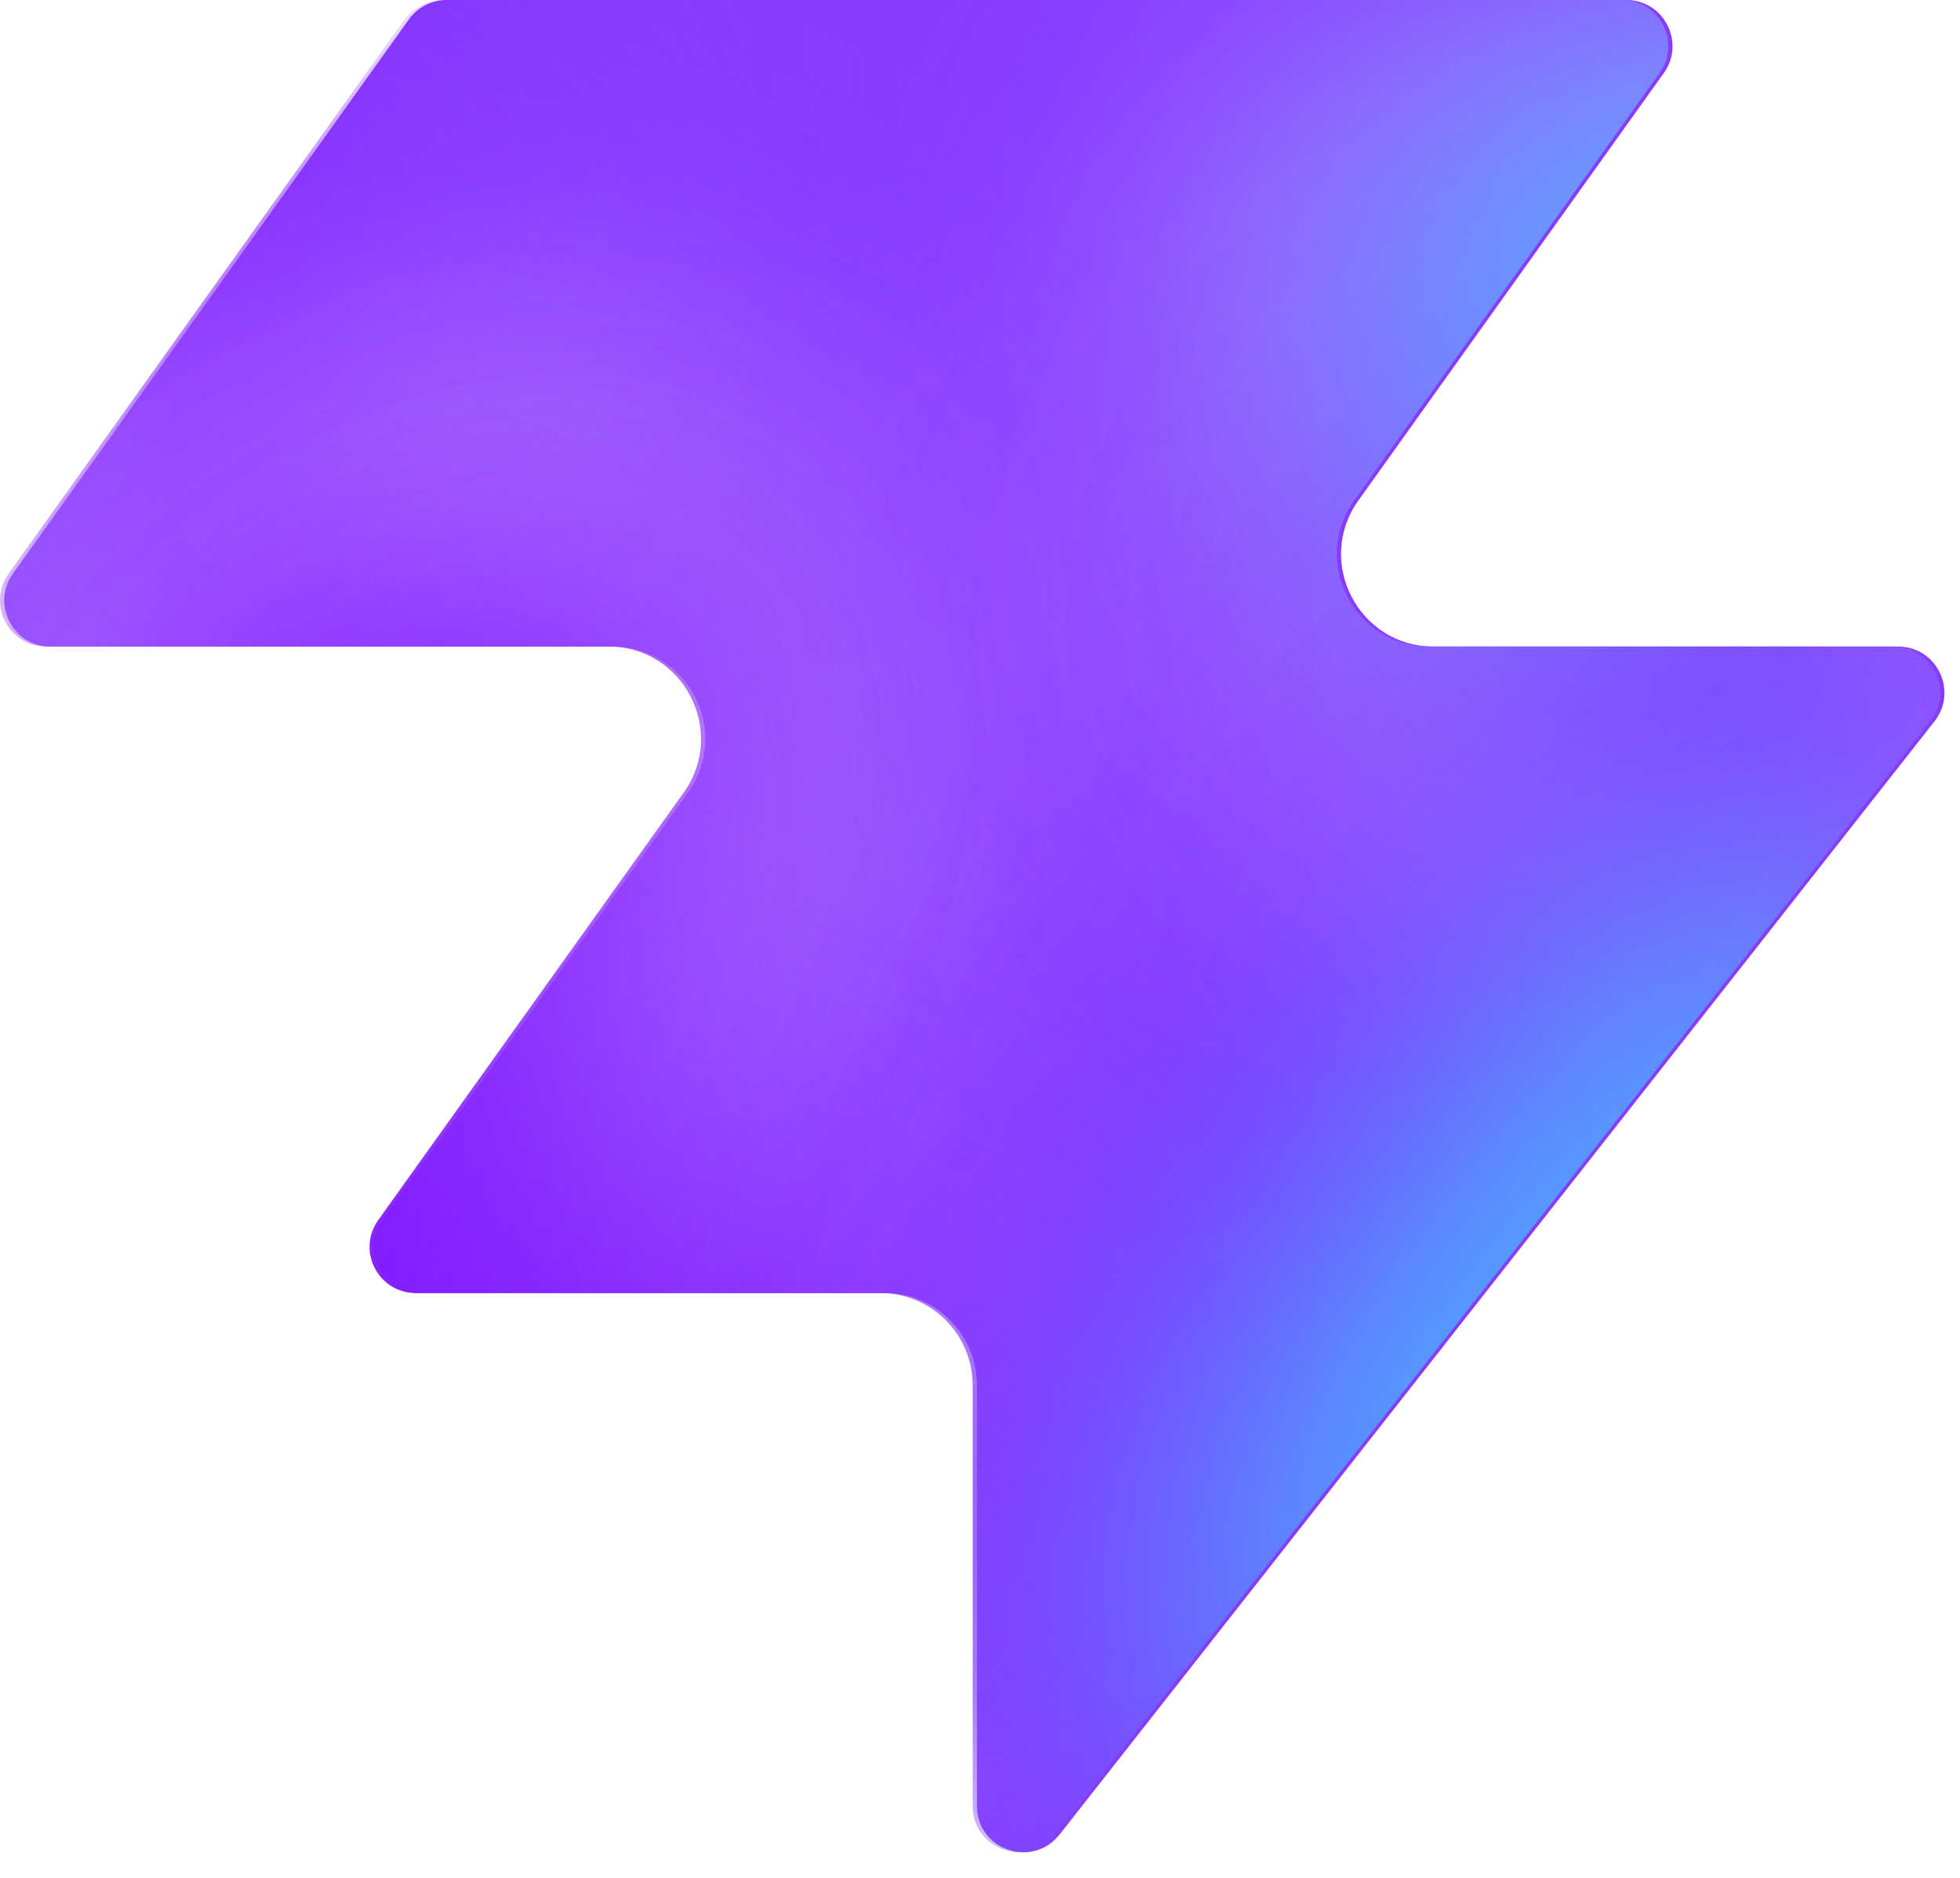
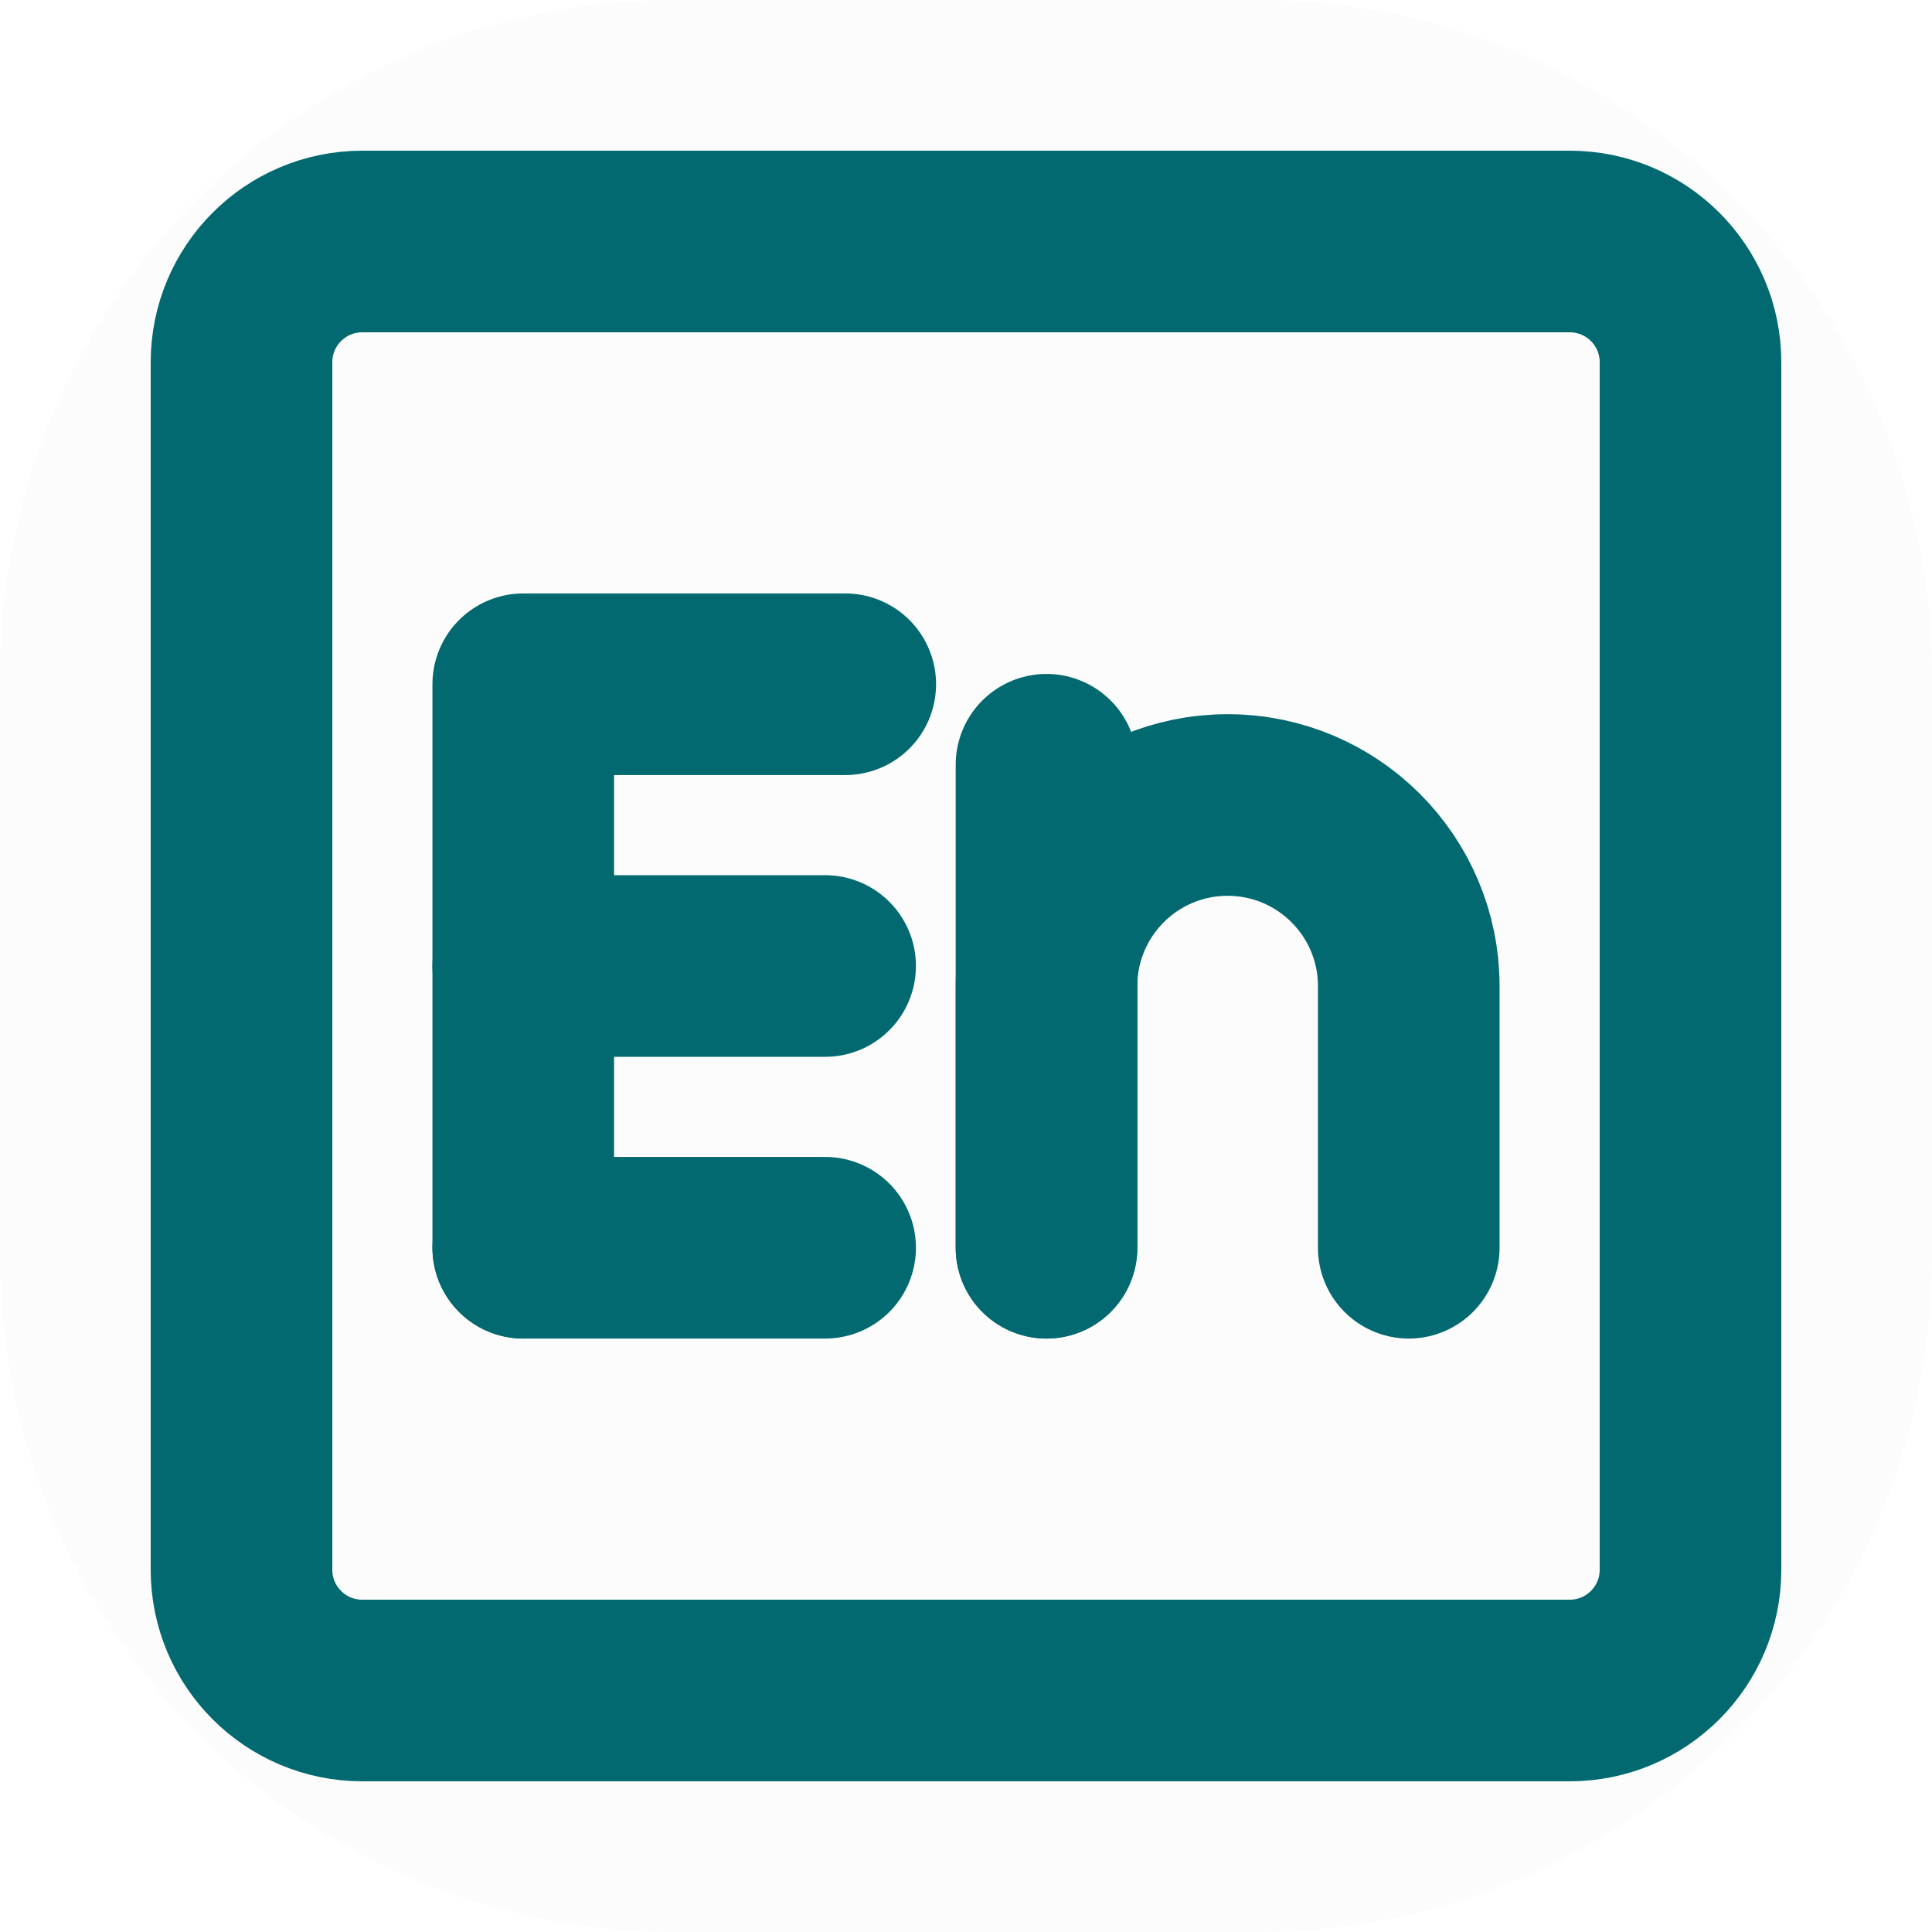
- <svg xmlns="http://www.w3.org/2000/svg" width="48" height="46" fill="none" viewBox="0 0 48 46">
-   <path fill="#863bff" d="M25.946 44.938c-.664.845-2.021.375-2.021-.698V33.937a2.26 2.26 0 0 0-2.262-2.262H10.287c-.92 0-1.456-1.04-.92-1.788l7.48-10.471c1.07-1.497 0-3.578-1.842-3.578H1.237c-.92 0-1.456-1.04-.92-1.788L10.013.474c.214-.297.556-.474.92-.474h28.894c.92 0 1.456 1.04.92 1.788l-7.48 10.471c-1.07 1.498 0 3.579 1.842 3.579h11.377c.943 0 1.473 1.088.89 1.83L25.947 44.94z" style="fill:#863bff;fill:color(display-p3 .525 .23 1);fill-opacity:1" />
-   <mask id="a" width="48" height="46" x="0" y="0" maskUnits="userSpaceOnUse" style="mask-type:alpha">
-     <path fill="#000" d="M25.842 44.938c-.664.844-2.021.375-2.021-.698V33.937a2.26 2.26 0 0 0-2.262-2.262H10.183c-.92 0-1.456-1.04-.92-1.788l7.48-10.471c1.07-1.498 0-3.579-1.842-3.579H1.133c-.92 0-1.456-1.04-.92-1.787L9.91.473c.214-.297.556-.474.92-.474h28.894c.92 0 1.456 1.04.92 1.788l-7.48 10.471c-1.07 1.498 0 3.578 1.842 3.578h11.377c.943 0 1.473 1.088.89 1.832L25.843 44.94z" style="fill:#000;fill-opacity:1" />
-   </mask>
-   <g mask="url(#a)">
-     <g filter="url(#b)">
-       <ellipse cx="5.508" cy="14.704" fill="#ede6ff" rx="5.508" ry="14.704" style="fill:#ede6ff;fill:color(display-p3 .927 .903 1);fill-opacity:1" transform="matrix(.00324 1 1 -.00324 -4.47 31.516)" />
-     </g>
-     <g filter="url(#c)">
-       <ellipse cx="10.399" cy="29.851" fill="#ede6ff" rx="10.399" ry="29.851" style="fill:#ede6ff;fill:color(display-p3 .927 .903 1);fill-opacity:1" transform="matrix(.00324 1 1 -.00324 -39.328 7.883)" />
-     </g>
-     <g filter="url(#d)">
-       <ellipse cx="5.508" cy="30.487" fill="#7e14ff" rx="5.508" ry="30.487" style="fill:#7e14ff;fill:color(display-p3 .492 .077 1);fill-opacity:1" transform="rotate(89.814 -25.913 -14.639)scale(1 -1)" />
-     </g>
-     <g filter="url(#e)">
-       <ellipse cx="5.508" cy="30.599" fill="#7e14ff" rx="5.508" ry="30.599" style="fill:#7e14ff;fill:color(display-p3 .492 .077 1);fill-opacity:1" transform="rotate(89.814 -32.644 -3.334)scale(1 -1)" />
-     </g>
-     <g filter="url(#f)">
-       <ellipse cx="5.508" cy="30.599" fill="#7e14ff" rx="5.508" ry="30.599" style="fill:#7e14ff;fill:color(display-p3 .492 .077 1);fill-opacity:1" transform="matrix(.00324 1 1 -.00324 -34.34 30.47)" />
-     </g>
-     <g filter="url(#g)">
-       <ellipse cx="14.072" cy="22.078" fill="#ede6ff" rx="14.072" ry="22.078" style="fill:#ede6ff;fill:color(display-p3 .927 .903 1);fill-opacity:1" transform="rotate(93.35 24.506 48.493)scale(-1 1)" />
-     </g>
-     <g filter="url(#h)">
-       <ellipse cx="3.47" cy="21.501" fill="#7e14ff" rx="3.47" ry="21.501" style="fill:#7e14ff;fill:color(display-p3 .492 .077 1);fill-opacity:1" transform="rotate(89.009 28.708 47.59)scale(-1 1)" />
-     </g>
-     <g filter="url(#i)">
-       <ellipse cx="3.47" cy="21.501" fill="#7e14ff" rx="3.47" ry="21.501" style="fill:#7e14ff;fill:color(display-p3 .492 .077 1);fill-opacity:1" transform="rotate(89.009 28.708 47.59)scale(-1 1)" />
-     </g>
-     <g filter="url(#j)">
-       <ellipse cx=".387" cy="8.972" fill="#7e14ff" rx="4.407" ry="29.108" style="fill:#7e14ff;fill:color(display-p3 .492 .077 1);fill-opacity:1" transform="rotate(39.51 .387 8.972)" />
-     </g>
-     <g filter="url(#k)">
-       <ellipse cx="47.523" cy="-6.092" fill="#7e14ff" rx="4.407" ry="29.108" style="fill:#7e14ff;fill:color(display-p3 .492 .077 1);fill-opacity:1" transform="rotate(37.892 47.523 -6.092)" />
-     </g>
-     <g filter="url(#l)">
-       <ellipse cx="41.412" cy="6.333" fill="#47bfff" rx="5.971" ry="9.665" style="fill:#47bfff;fill:color(display-p3 .28 .748 1);fill-opacity:1" transform="rotate(37.892 41.412 6.333)" />
-     </g>
-     <g filter="url(#m)">
-       <ellipse cx="-1.879" cy="38.332" fill="#7e14ff" rx="4.407" ry="29.108" style="fill:#7e14ff;fill:color(display-p3 .492 .077 1);fill-opacity:1" transform="rotate(37.892 -1.88 38.332)" />
-     </g>
-     <g filter="url(#n)">
-       <ellipse cx="-1.879" cy="38.332" fill="#7e14ff" rx="4.407" ry="29.108" style="fill:#7e14ff;fill:color(display-p3 .492 .077 1);fill-opacity:1" transform="rotate(37.892 -1.88 38.332)" />
-     </g>
-     <g filter="url(#o)">
-       <ellipse cx="35.651" cy="29.907" fill="#7e14ff" rx="4.407" ry="29.108" style="fill:#7e14ff;fill:color(display-p3 .492 .077 1);fill-opacity:1" transform="rotate(37.892 35.651 29.907)" />
-     </g>
-     <g filter="url(#p)">
-       <ellipse cx="38.418" cy="32.4" fill="#47bfff" rx="5.971" ry="15.297" style="fill:#47bfff;fill:color(display-p3 .28 .748 1);fill-opacity:1" transform="rotate(37.892 38.418 32.4)" />
-     </g>
+ <svg xmlns="http://www.w3.org/2000/svg" width="256px" height="256px" viewBox="0 0 48.00 48.00" fill="none">
+   <g id="SVGRepo_bgCarrier" stroke-width="0">
+     <rect x="0" y="0" width="48.00" height="48.00" rx="16.8" fill="#fcfcfc" strokewidth="0" />
  </g>
-   <defs>
-     <filter id="b" width="60.045" height="41.654" x="-19.77" y="16.149" color-interpolation-filters="sRGB" filterUnits="userSpaceOnUse">
-       <feFlood flood-opacity="0" result="BackgroundImageFix" />
-       <feBlend in="SourceGraphic" in2="BackgroundImageFix" result="shape" />
-       <feGaussianBlur result="effect1_foregroundBlur_2002_17158" stdDeviation="7.659" />
-     </filter>
-     <filter id="c" width="90.34" height="51.437" x="-54.613" y="-7.533" color-interpolation-filters="sRGB" filterUnits="userSpaceOnUse">
-       <feFlood flood-opacity="0" result="BackgroundImageFix" />
-       <feBlend in="SourceGraphic" in2="BackgroundImageFix" result="shape" />
-       <feGaussianBlur result="effect1_foregroundBlur_2002_17158" stdDeviation="7.659" />
-     </filter>
-     <filter id="d" width="79.355" height="29.4" x="-49.64" y="2.03" color-interpolation-filters="sRGB" filterUnits="userSpaceOnUse">
-       <feFlood flood-opacity="0" result="BackgroundImageFix" />
-       <feBlend in="SourceGraphic" in2="BackgroundImageFix" result="shape" />
-       <feGaussianBlur result="effect1_foregroundBlur_2002_17158" stdDeviation="4.596" />
-     </filter>
-     <filter id="e" width="79.579" height="29.4" x="-45.045" y="20.029" color-interpolation-filters="sRGB" filterUnits="userSpaceOnUse">
-       <feFlood flood-opacity="0" result="BackgroundImageFix" />
-       <feBlend in="SourceGraphic" in2="BackgroundImageFix" result="shape" />
-       <feGaussianBlur result="effect1_foregroundBlur_2002_17158" stdDeviation="4.596" />
-     </filter>
-     <filter id="f" width="79.579" height="29.4" x="-43.513" y="21.178" color-interpolation-filters="sRGB" filterUnits="userSpaceOnUse">
-       <feFlood flood-opacity="0" result="BackgroundImageFix" />
-       <feBlend in="SourceGraphic" in2="BackgroundImageFix" result="shape" />
-       <feGaussianBlur result="effect1_foregroundBlur_2002_17158" stdDeviation="4.596" />
-     </filter>
-     <filter id="g" width="74.749" height="58.852" x="15.756" y="-17.901" color-interpolation-filters="sRGB" filterUnits="userSpaceOnUse">
-       <feFlood flood-opacity="0" result="BackgroundImageFix" />
-       <feBlend in="SourceGraphic" in2="BackgroundImageFix" result="shape" />
-       <feGaussianBlur result="effect1_foregroundBlur_2002_17158" stdDeviation="7.659" />
-     </filter>
-     <filter id="h" width="61.377" height="25.362" x="23.548" y="2.284" color-interpolation-filters="sRGB" filterUnits="userSpaceOnUse">
-       <feFlood flood-opacity="0" result="BackgroundImageFix" />
-       <feBlend in="SourceGraphic" in2="BackgroundImageFix" result="shape" />
-       <feGaussianBlur result="effect1_foregroundBlur_2002_17158" stdDeviation="4.596" />
-     </filter>
-     <filter id="i" width="61.377" height="25.362" x="23.548" y="2.284" color-interpolation-filters="sRGB" filterUnits="userSpaceOnUse">
-       <feFlood flood-opacity="0" result="BackgroundImageFix" />
-       <feBlend in="SourceGraphic" in2="BackgroundImageFix" result="shape" />
-       <feGaussianBlur result="effect1_foregroundBlur_2002_17158" stdDeviation="4.596" />
-     </filter>
-     <filter id="j" width="56.045" height="63.649" x="-27.636" y="-22.853" color-interpolation-filters="sRGB" filterUnits="userSpaceOnUse">
-       <feFlood flood-opacity="0" result="BackgroundImageFix" />
-       <feBlend in="SourceGraphic" in2="BackgroundImageFix" result="shape" />
-       <feGaussianBlur result="effect1_foregroundBlur_2002_17158" stdDeviation="4.596" />
-     </filter>
-     <filter id="k" width="54.814" height="64.646" x="20.116" y="-38.415" color-interpolation-filters="sRGB" filterUnits="userSpaceOnUse">
-       <feFlood flood-opacity="0" result="BackgroundImageFix" />
-       <feBlend in="SourceGraphic" in2="BackgroundImageFix" result="shape" />
-       <feGaussianBlur result="effect1_foregroundBlur_2002_17158" stdDeviation="4.596" />
-     </filter>
-     <filter id="l" width="33.541" height="35.313" x="24.641" y="-11.323" color-interpolation-filters="sRGB" filterUnits="userSpaceOnUse">
-       <feFlood flood-opacity="0" result="BackgroundImageFix" />
-       <feBlend in="SourceGraphic" in2="BackgroundImageFix" result="shape" />
-       <feGaussianBlur result="effect1_foregroundBlur_2002_17158" stdDeviation="4.596" />
-     </filter>
-     <filter id="m" width="54.814" height="64.646" x="-29.286" y="6.009" color-interpolation-filters="sRGB" filterUnits="userSpaceOnUse">
-       <feFlood flood-opacity="0" result="BackgroundImageFix" />
-       <feBlend in="SourceGraphic" in2="BackgroundImageFix" result="shape" />
-       <feGaussianBlur result="effect1_foregroundBlur_2002_17158" stdDeviation="4.596" />
-     </filter>
-     <filter id="n" width="54.814" height="64.646" x="-29.286" y="6.009" color-interpolation-filters="sRGB" filterUnits="userSpaceOnUse">
-       <feFlood flood-opacity="0" result="BackgroundImageFix" />
-       <feBlend in="SourceGraphic" in2="BackgroundImageFix" result="shape" />
-       <feGaussianBlur result="effect1_foregroundBlur_2002_17158" stdDeviation="4.596" />
-     </filter>
-     <filter id="o" width="54.814" height="64.646" x="8.244" y="-2.416" color-interpolation-filters="sRGB" filterUnits="userSpaceOnUse">
-       <feFlood flood-opacity="0" result="BackgroundImageFix" />
-       <feBlend in="SourceGraphic" in2="BackgroundImageFix" result="shape" />
-       <feGaussianBlur result="effect1_foregroundBlur_2002_17158" stdDeviation="4.596" />
-     </filter>
-     <filter id="p" width="39.409" height="43.623" x="18.713" y="10.588" color-interpolation-filters="sRGB" filterUnits="userSpaceOnUse">
-       <feFlood flood-opacity="0" result="BackgroundImageFix" />
-       <feBlend in="SourceGraphic" in2="BackgroundImageFix" result="shape" />
-       <feGaussianBlur result="effect1_foregroundBlur_2002_17158" stdDeviation="4.596" />
-     </filter>
-   </defs>
+   <g id="SVGRepo_tracerCarrier" stroke-linecap="round" stroke-linejoin="round" />
+   <g id="SVGRepo_iconCarrier">
+     <path d="M13 31V17H21" stroke="#01696f" stroke-width="4.512" stroke-linecap="round" stroke-linejoin="round" />
+     <path d="M13 24H20.5" stroke="#01696f" stroke-width="4.512" stroke-linecap="round" stroke-linejoin="round" />
+     <path d="M13 31H20.5" stroke="#01696f" stroke-width="4.512" stroke-linecap="round" stroke-linejoin="round" />
+     <path d="M26 31L26 19" stroke="#01696f" stroke-width="4.512" stroke-linecap="round" stroke-linejoin="round" />
+     <path d="M26 31L26 24.5C26 22.015 28.015 20 30.5 20V20C32.985 20 35 22.015 35 24.5L35 31" stroke="#01696f" stroke-width="4.512" stroke-linecap="round" stroke-linejoin="round" />
+     <rect x="6" y="6" width="36" height="36" rx="3" stroke="#01696f" stroke-width="4.512" stroke-linecap="round" stroke-linejoin="round" />
+   </g>
</svg>
